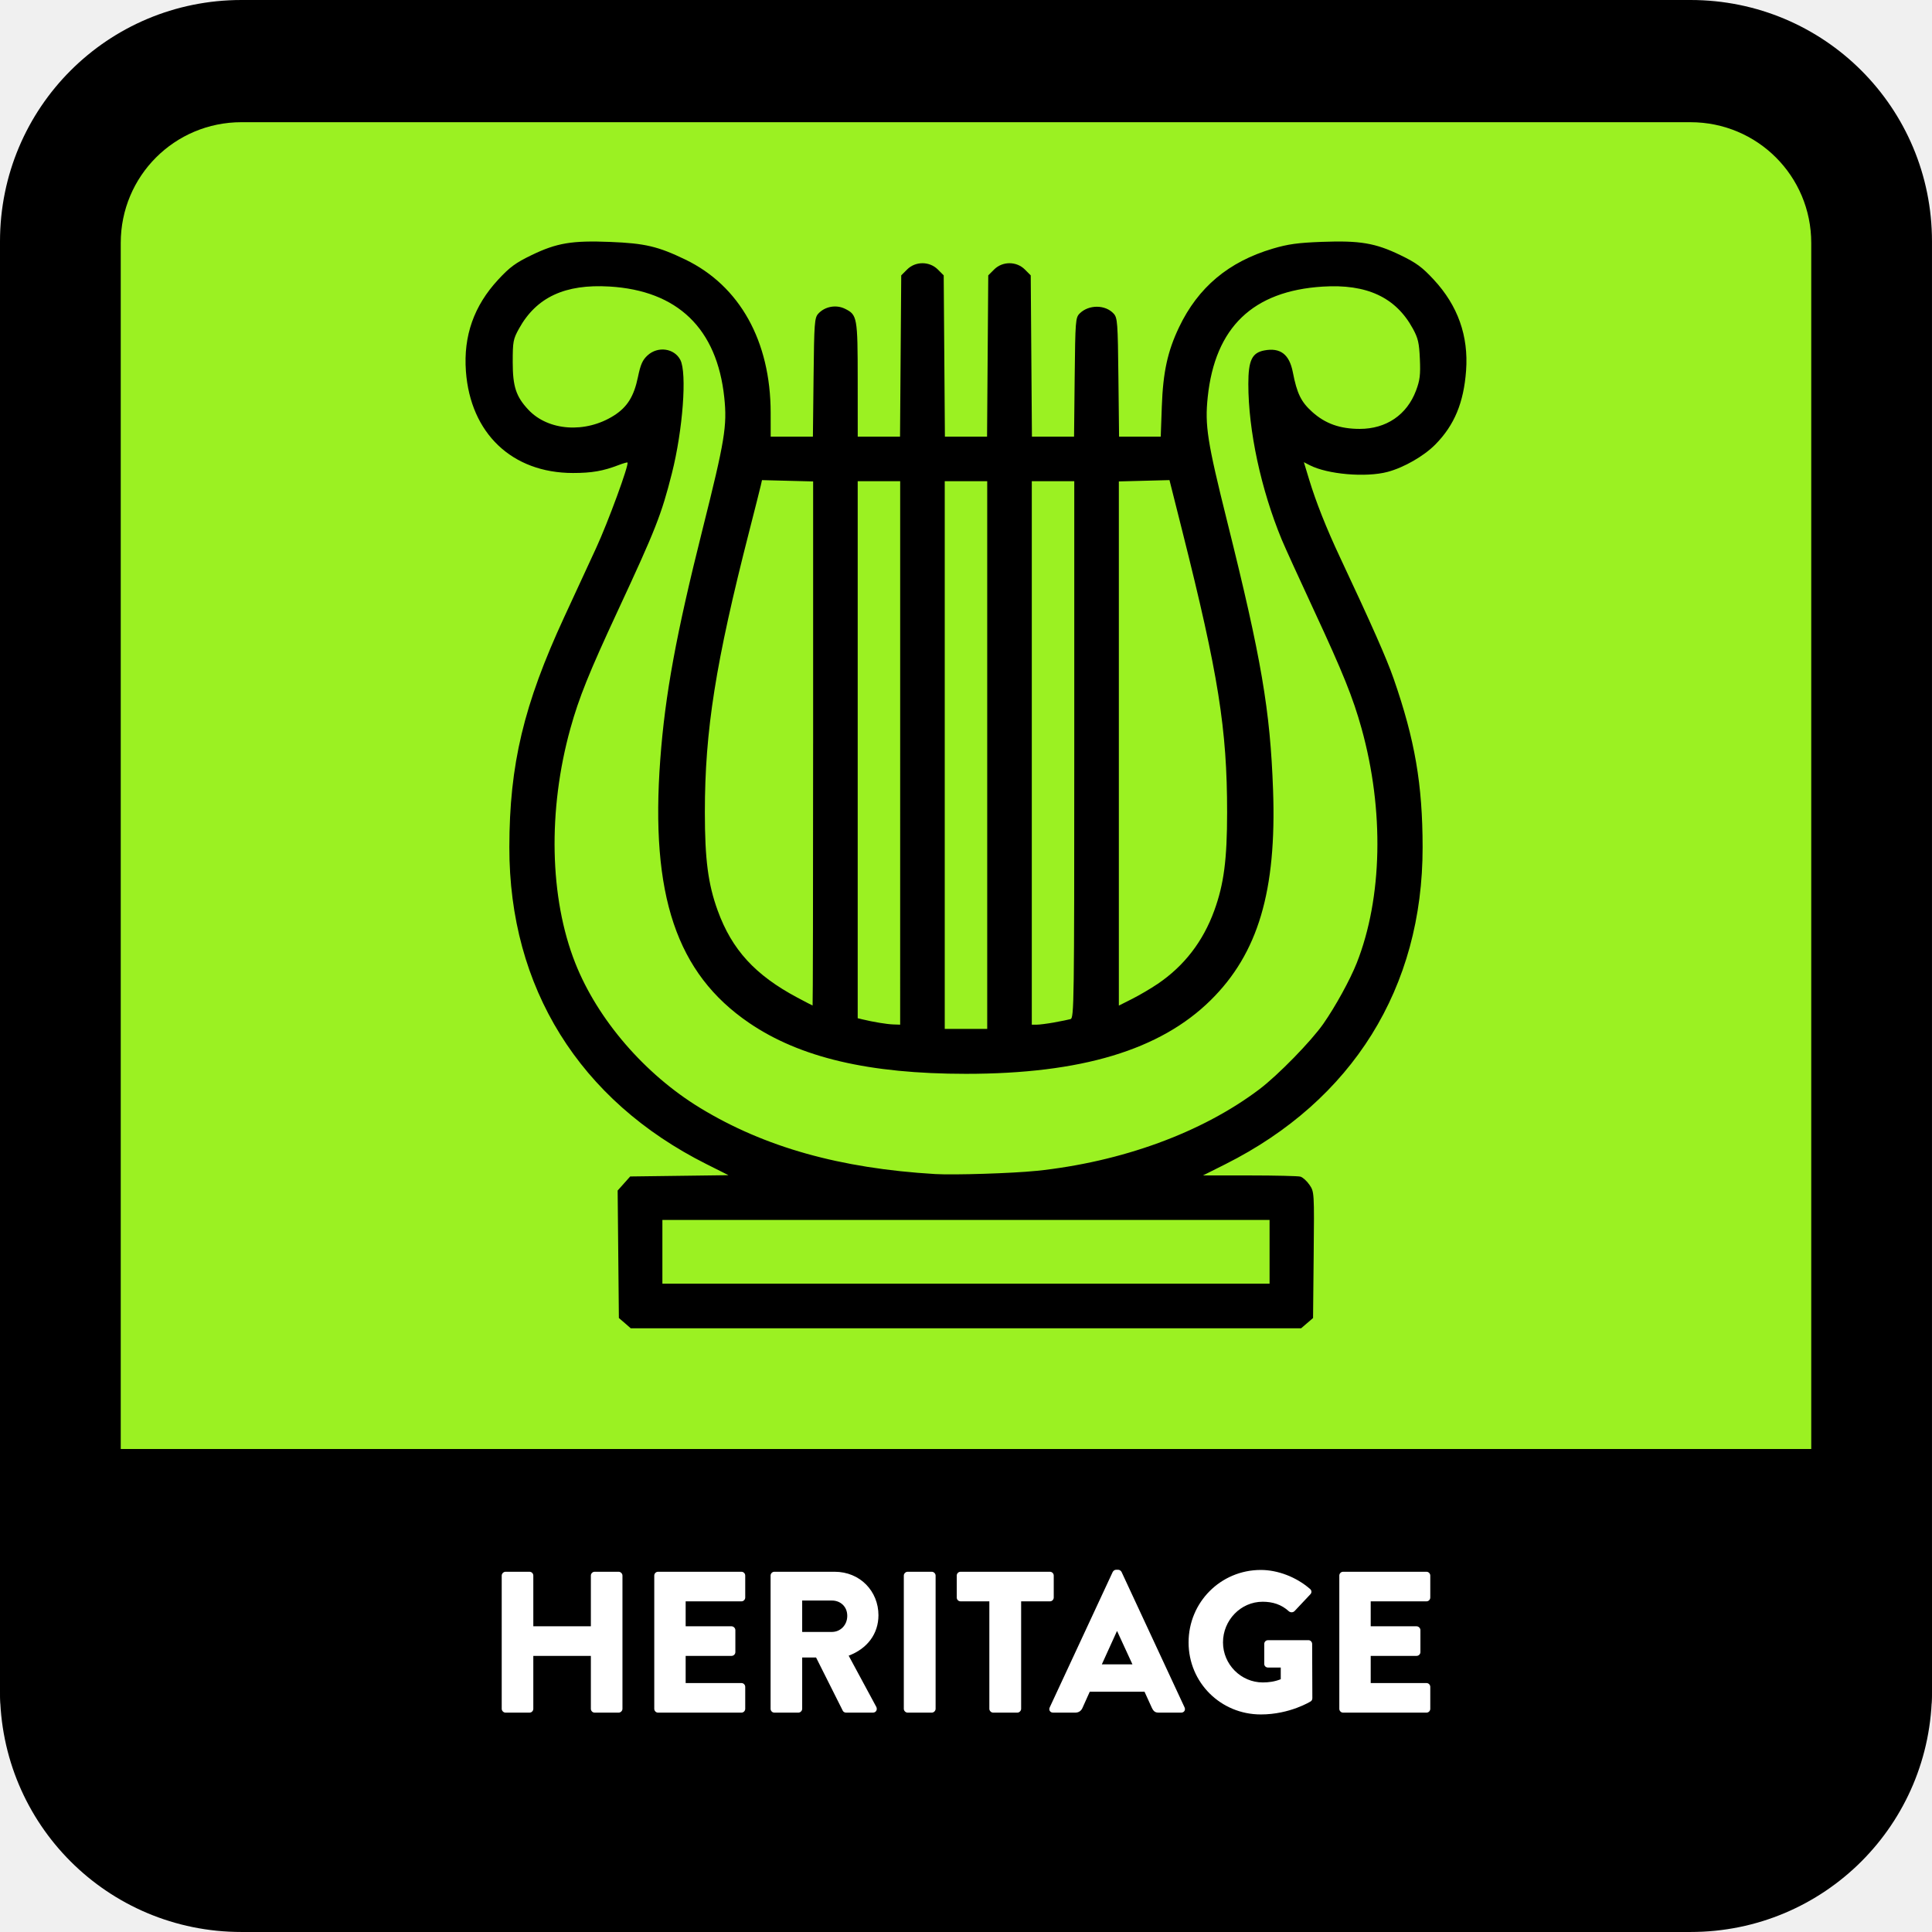
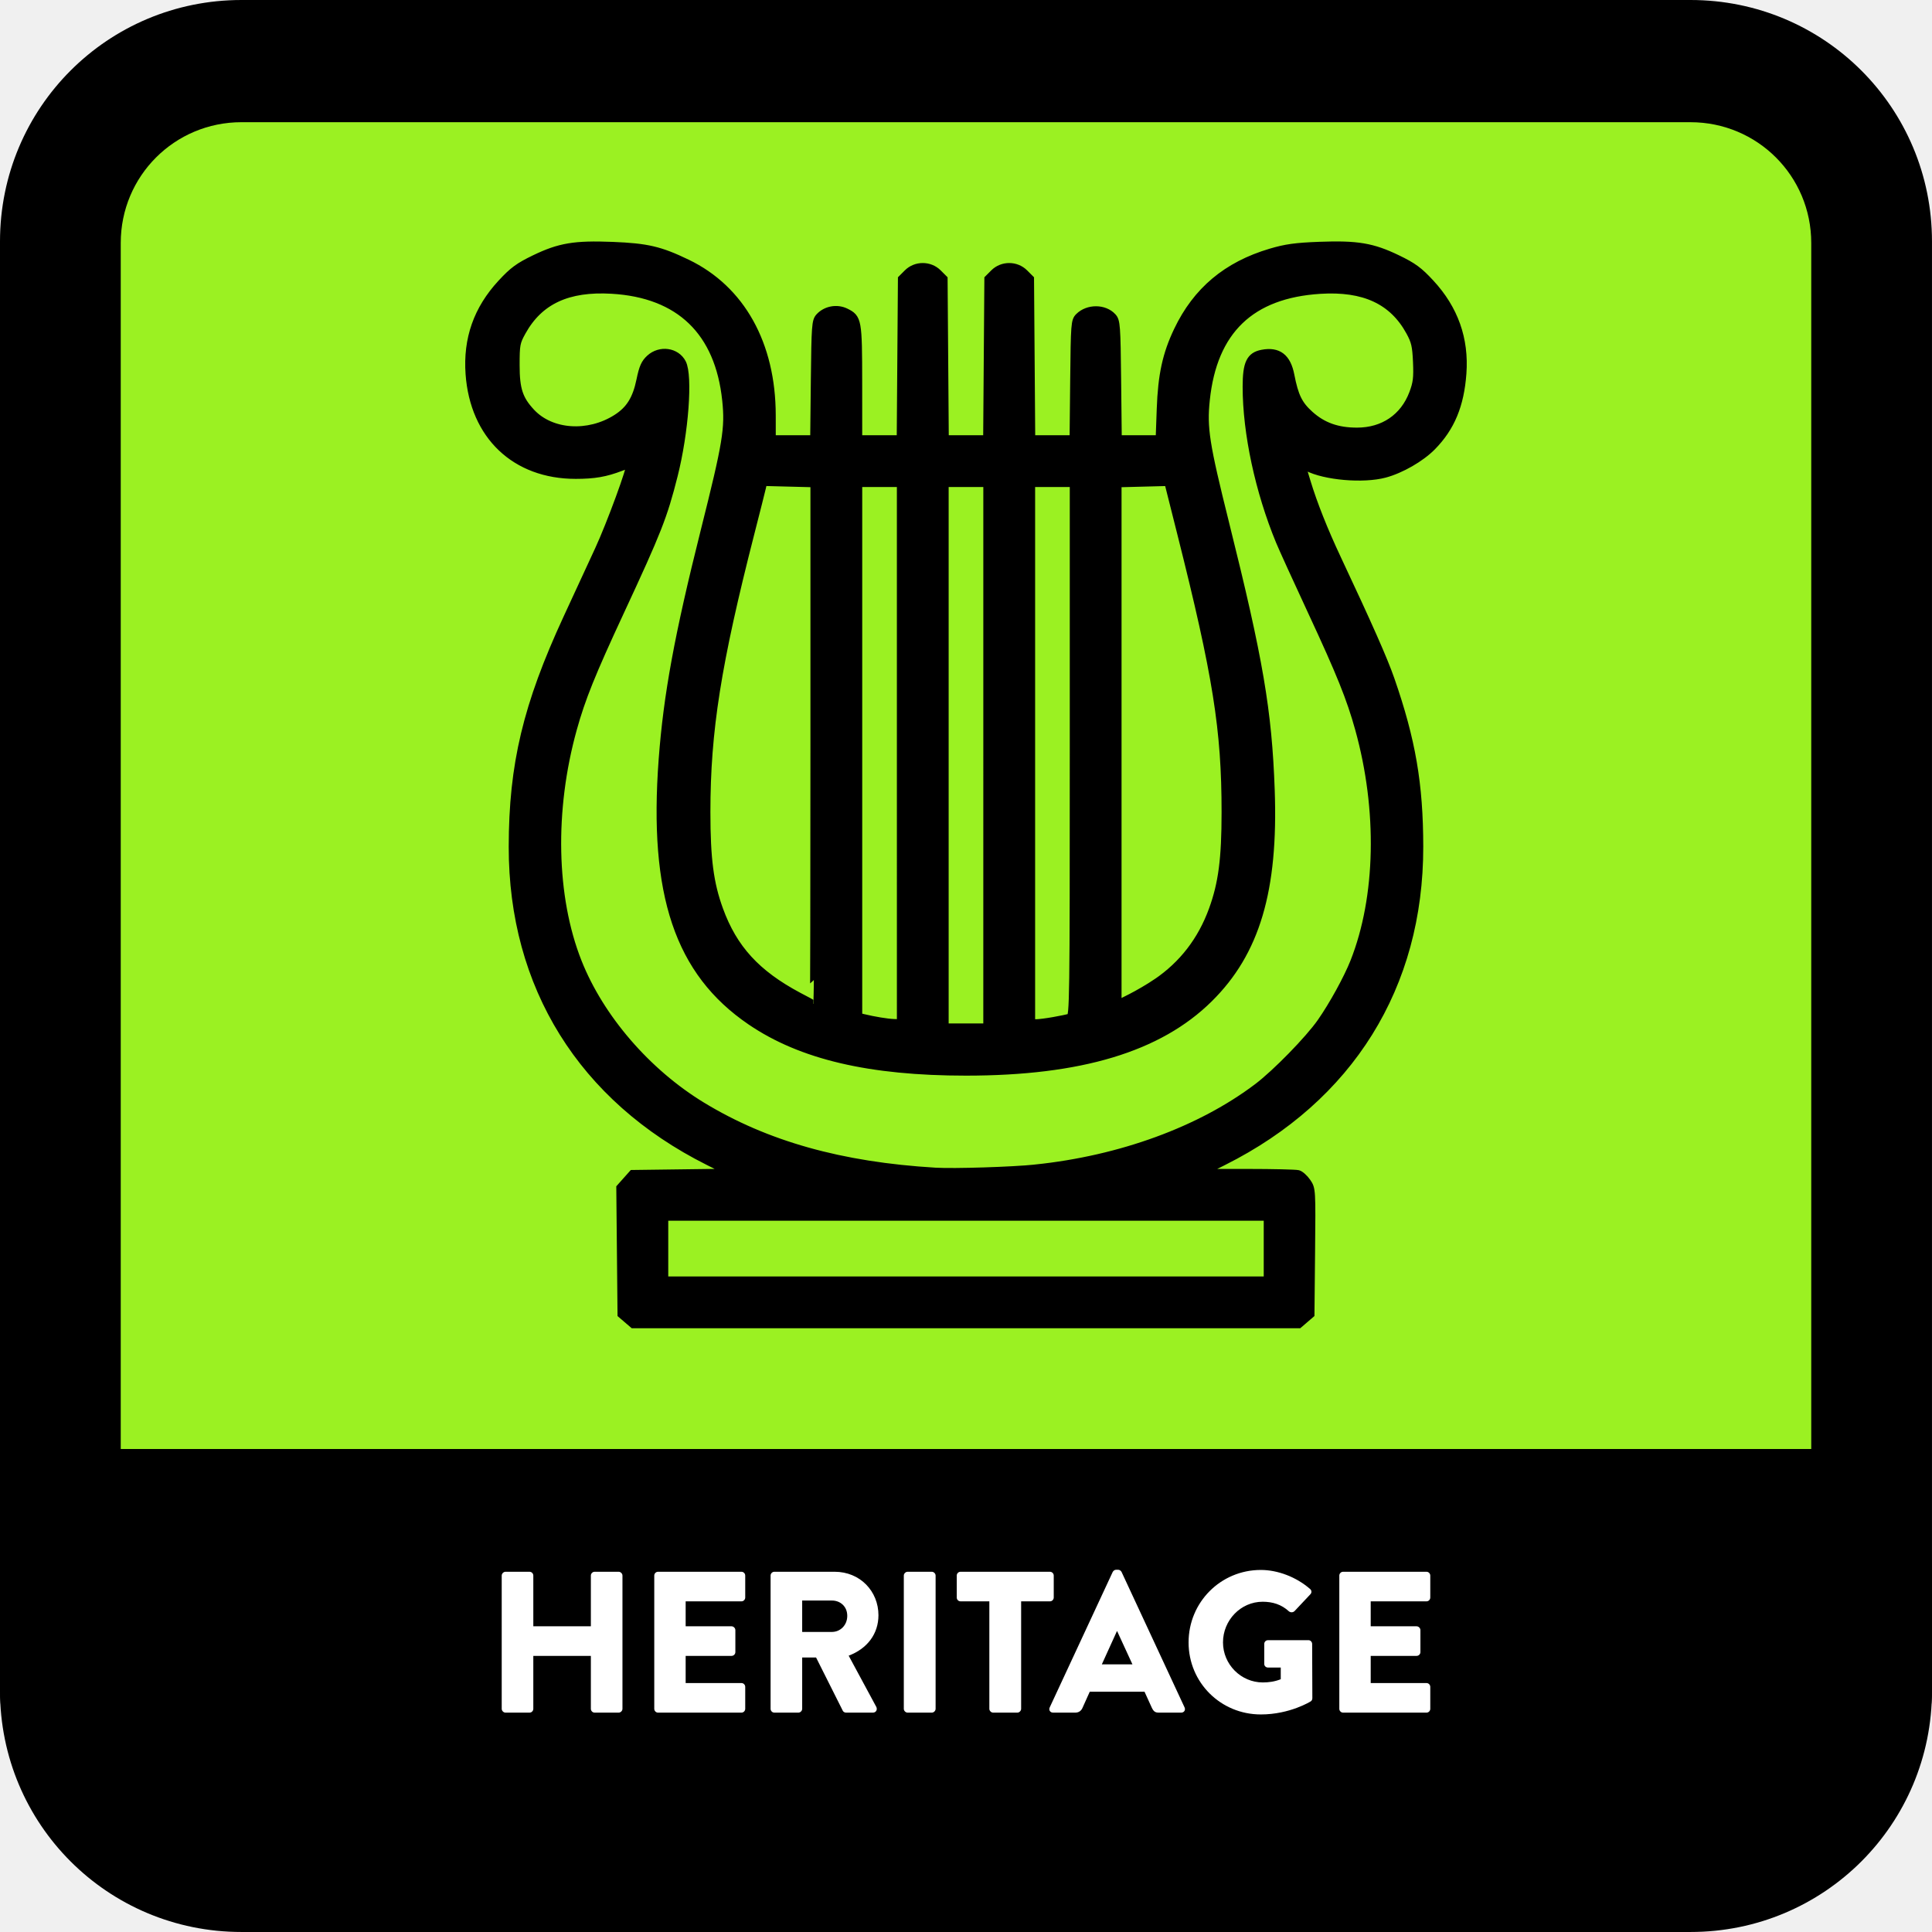
<svg xmlns="http://www.w3.org/2000/svg" width="512" height="512" viewBox="0 0 135.467 135.467" version="1.1" id="svg5">
  <defs id="defs2">
    <rect x="0" y="384" width="512" height="128" id="rect12253" />
    <pattern id="EMFhbasepattern" patternUnits="userSpaceOnUse" width="6" height="6" x="0" y="0" />
  </defs>
  <g id="layer1">
    <path style="color:#000000;fill:#000000;fill-rule:evenodd;stroke-width:8.467;-inkscape-stroke:none" d="M 16.933,0 H 118.533 c 9.381,0 16.933,7.552 16.933,16.933 V 118.533 c 0,9.381 -7.552,16.933 -16.933,16.933 H 16.933 C 7.552,135.467 2.7270507e-6,127.914 2.7270507e-6,118.533 V 16.933 C 2.7270507e-6,7.552 7.552,0 16.933,0 Z" id="rect846" />
    <path style="color:#000000;fill:#9bf122;fill-rule:evenodd;stroke-width:8.467;-inkscape-stroke:none" d="M 16.933,8.569 H 118.533 c 4.691,0 8.467,3.776 8.467,8.467 v 84.667 c 0,4.691 -3.776,8.467 -8.467,8.467 H 16.933 c -4.691,0 -8.467,-3.776 -8.467,-8.467 V 17.035 c 0,-4.691 3.776,-8.467 8.467,-8.467 z" id="rect846-1" />
    <path style="color:#000000;fill:#000000;fill-rule:evenodd;stroke-width:0.265;-inkscape-stroke:none" d="M 8.467,101.6 H 127 c 4.691,0 8.467,3.776 8.467,8.467 v 8.467 c 0,4.691 -3.776,8.467 -8.467,8.467 H 8.467 c -4.691,0 -8.467,-3.776 -8.467,-8.467 v -8.467 c 0,-4.691 3.776,-8.467 8.467,-8.467 z" id="rect1024" />
    <g aria-label="HERITAGE" transform="matrix(0.2645833,0,0,0.2645833,34.0643,6.84389)" id="text12251" style="font-weight:500;font-size:53.333px;font-family:'Brandon Text';-inkscape-font-specification:'Brandon Text, Medium';white-space:pre;fill:#ffffff">
      <path style="color:#000000;-inkscape-font-specification:'Brandon Text, Medium';-inkscape-stroke:none" d="m 4.213,426.987 c 0,0.533 0.48,1.013 1.013,1.013 h 6.347 c 0.587,0 1.013,-0.48 1.013,-1.013 v -14.027 h 15.253 v 14.027 c 0,0.533 0.427,1.013 1.013,1.013 h 6.347 c 0.533,0 1.013,-0.48 1.013,-1.013 V 391.68 c 0,-0.533 -0.48,-1.013 -1.013,-1.013 h -6.347 c -0.587,0 -1.013,0.48 -1.013,1.013 v 13.44 H 12.587 V 391.68 c 0,-0.533 -0.427,-1.013 -1.013,-1.013 H 5.227 c -0.533,0 -1.013,0.48 -1.013,1.013 z" id="path872" />
      <path style="color:#000000;-inkscape-font-specification:'Brandon Text, Medium';-inkscape-stroke:none" d="m 44.64,426.987 c 0,0.533 0.427,1.013 1.013,1.013 h 22.08 c 0.587,0 1.013,-0.48 1.013,-1.013 v -5.813 c 0,-0.533 -0.427,-1.013 -1.013,-1.013 H 52.96 v -7.2 h 12.16 c 0.533,0 1.013,-0.427 1.013,-1.013 v -5.813 c 0,-0.533 -0.48,-1.013 -1.013,-1.013 H 52.96 v -6.613 h 14.773 c 0.587,0 1.013,-0.48 1.013,-1.013 V 391.68 c 0,-0.533 -0.427,-1.013 -1.013,-1.013 H 45.653 c -0.587,0 -1.013,0.48 -1.013,1.013 z" id="path874" />
      <path style="color:#000000;-inkscape-font-specification:'Brandon Text, Medium';-inkscape-stroke:none" d="m 75.467,426.987 c 0,0.533 0.427,1.013 1.013,1.013 h 6.347 c 0.533,0 1.013,-0.48 1.013,-1.013 v -13.6 h 3.68 l 7.093,14.133 c 0.107,0.213 0.427,0.48 0.853,0.48 h 7.093 c 0.907,0 1.28,-0.853 0.907,-1.547 l -7.307,-13.547 c 4.96,-1.867 7.893,-5.813 7.893,-10.72 0,-6.347 -4.853,-11.52 -11.627,-11.52 H 76.48 c -0.587,0 -1.013,0.48 -1.013,1.013 z m 8.373,-20.373 v -8.32 H 91.733 c 2.187,0 4.053,1.547 4.053,4.053 0,2.507 -1.867,4.267 -4.053,4.267 z" id="path876" />
      <path style="color:#000000;-inkscape-font-specification:'Brandon Text, Medium';-inkscape-stroke:none" d="m 110.773,426.987 c 0,0.533 0.48,1.013 1.013,1.013 h 6.4 c 0.533,0 1.013,-0.48 1.013,-1.013 V 391.68 c 0,-0.533 -0.48,-1.013 -1.013,-1.013 h -6.4 c -0.533,0 -1.013,0.48 -1.013,1.013 z" id="path878" />
      <path style="color:#000000;-inkscape-font-specification:'Brandon Text, Medium';-inkscape-stroke:none" d="m 133.44,426.987 c 0,0.533 0.48,1.013 1.013,1.013 h 6.4 c 0.533,0 1.013,-0.48 1.013,-1.013 v -28.48 h 7.627 c 0.587,0 1.013,-0.48 1.013,-1.013 V 391.68 c 0,-0.533 -0.427,-1.013 -1.013,-1.013 h -23.68 c -0.587,0 -1.013,0.48 -1.013,1.013 v 5.813 c 0,0.533 0.427,1.013 1.013,1.013 h 7.627 z" id="path880" />
      <path style="color:#000000;-inkscape-font-specification:'Brandon Text, Medium';-inkscape-stroke:none" d="m 150.346,428 h 5.867 c 1.067,0 1.653,-0.64 1.92,-1.28 l 1.92,-4.267 h 14.507 l 1.92,4.213 c 0.48,1.013 0.907,1.333 1.867,1.333 h 5.92 c 0.8,0 1.227,-0.693 0.907,-1.387 L 168.48,390.72 c -0.16,-0.32 -0.533,-0.587 -0.907,-0.587 h -0.533 c -0.373,0 -0.747,0.267 -0.907,0.587 l -16.693,35.893 c -0.32,0.693 0.107,1.387 0.907,1.387 z m 12.907,-12.8 4,-8.8 h 0.053 l 4.053,8.8 z" id="path882" />
      <path style="color:#000000;-inkscape-font-specification:'Brandon Text, Medium';-inkscape-stroke:none" d="m 186.239,409.387 c 0,10.667 8.533,19.093 19.147,19.093 7.733,0 13.227,-3.467 13.227,-3.467 0.213,-0.16 0.427,-0.373 0.427,-0.853 l -0.053,-14.347 c 0,-0.533 -0.427,-1.013 -0.96,-1.013 h -10.72 c -0.587,0 -1.013,0.427 -1.013,1.013 v 5.28 c 0,0.533 0.427,0.96 1.013,0.96 h 3.36 v 3.093 c -1.6,0.64 -3.2,0.853 -4.747,0.853 -5.813,0 -10.56,-4.8 -10.56,-10.613 0,-5.867 4.693,-10.773 10.507,-10.773 2.613,0 4.96,0.693 6.987,2.56 0.427,0.32 1.013,0.32 1.44,-0.053 l 4.213,-4.48 c 0.427,-0.427 0.373,-1.067 -0.107,-1.44 -3.627,-3.147 -8.533,-5.013 -13.013,-5.013 -10.613,0 -19.147,8.533 -19.147,19.2 z" id="path884" />
      <path style="color:#000000;-inkscape-font-specification:'Brandon Text, Medium';-inkscape-stroke:none" d="m 226.186,426.987 c 0,0.533 0.427,1.013 1.013,1.013 h 22.08 c 0.587,0 1.013,-0.48 1.013,-1.013 v -5.813 c 0,-0.533 -0.427,-1.013 -1.013,-1.013 h -14.773 v -7.2 h 12.16 c 0.533,0 1.013,-0.427 1.013,-1.013 v -5.813 c 0,-0.533 -0.48,-1.013 -1.013,-1.013 h -12.16 v -6.613 h 14.773 c 0.587,0 1.013,-0.48 1.013,-1.013 V 391.68 c 0,-0.533 -0.427,-1.013 -1.013,-1.013 H 227.199 c -0.587,0 -1.013,0.48 -1.013,1.013 z" id="path886" />
    </g>
-     <path style="color:#000000;fill:#000000;stroke-width:0.149;-inkscape-stroke:none" d="m 43.812,92.774 -0.418,-0.359 -0.043,-4.469 -0.043,-4.469 0.44,-0.493 0.44,-0.493 3.446,-0.045 3.446,-0.045 -1.542,-0.774 c -8.915,-4.472 -13.834,-12.38 -13.824,-22.222 0.006,-5.797 1.005,-9.987 3.848,-16.138 0.7,-1.515 1.707,-3.692 2.236,-4.838 0.834,-1.804 2.325,-5.871 2.199,-5.998 -0.024,-0.024 -0.303,0.056 -0.62,0.178 -1.087,0.418 -1.88,0.556 -3.2,0.556 -4.271,0 -7.194,-2.779 -7.509,-7.139 -0.179,-2.477 0.563,-4.581 2.26,-6.414 0.82,-0.886 1.222,-1.181 2.347,-1.725 1.763,-0.852 2.833,-1.032 5.513,-0.924 2.438,0.098 3.349,0.312 5.261,1.234 3.82,1.842 5.982,5.721 5.988,10.742 l 0.002,1.675 h 1.48 1.48 l 0.046,-4.153 c 0.042,-3.834 0.068,-4.177 0.329,-4.465 0.459,-0.506 1.247,-0.653 1.869,-0.348 0.866,0.425 0.895,0.584 0.897,4.984 l 0.002,3.982 h 1.483 1.483 l 0.042,-5.653 0.042,-5.653 0.413,-0.413 c 0.585,-0.585 1.566,-0.585 2.152,0 l 0.413,0.413 0.042,5.653 0.042,5.653 h 1.478 1.478 l 0.042,-5.653 0.042,-5.653 0.413,-0.413 c 0.585,-0.585 1.566,-0.585 2.152,0 l 0.413,0.413 0.042,5.653 0.042,5.653 h 1.477 1.477 l 0.044,-4.164 c 0.042,-3.959 0.059,-4.179 0.347,-4.467 0.638,-0.637 1.807,-0.632 2.388,0.01 0.265,0.292 0.289,0.619 0.331,4.468 l 0.046,4.153 h 1.461 1.461 l 0.076,-2.121 c 0.086,-2.403 0.404,-3.862 1.207,-5.545 1.338,-2.804 3.473,-4.595 6.573,-5.514 1.066,-0.316 1.76,-0.412 3.432,-0.475 2.681,-0.101 3.757,0.08 5.513,0.929 1.125,0.544 1.526,0.839 2.347,1.725 1.687,1.822 2.44,3.944 2.262,6.373 -0.165,2.247 -0.819,3.823 -2.151,5.176 -0.8,0.813 -2.205,1.62 -3.349,1.925 -1.526,0.406 -4.222,0.174 -5.471,-0.472 l -0.403,-0.208 0.372,1.225 c 0.476,1.569 1.211,3.421 2.157,5.435 2.238,4.763 3.277,7.114 3.765,8.518 1.494,4.298 2.027,7.399 2.032,11.821 0.01,9.85 -4.909,17.75 -13.84,22.23 l -1.558,0.781 3.263,0.002 c 1.794,0.001 3.398,0.038 3.563,0.083 0.165,0.044 0.453,0.303 0.639,0.575 0.336,0.49 0.338,0.526 0.295,4.917 l -0.044,4.423 -0.418,0.359 -0.418,0.359 h -23.503 -23.503 z m 45.207,-5 v -2.233 h -21.287 -21.287 v 2.233 2.233 h 21.287 21.287 z m -16.374,-5.672 c 6.012,-0.628 11.64,-2.687 15.664,-5.729 1.304,-0.986 3.624,-3.362 4.483,-4.591 0.841,-1.204 1.877,-3.089 2.337,-4.253 1.806,-4.568 1.934,-10.715 0.341,-16.449 -0.6,-2.16 -1.307,-3.915 -3.328,-8.262 -1.047,-2.251 -2.069,-4.495 -2.272,-4.987 -1.457,-3.528 -2.34,-7.643 -2.34,-10.909 0,-1.652 0.256,-2.188 1.122,-2.351 1.124,-0.211 1.755,0.272 1.999,1.532 0.289,1.489 0.577,2.078 1.36,2.781 0.914,0.822 1.944,1.189 3.334,1.189 1.856,-4.22e-4 3.302,-0.985 3.942,-2.683 0.273,-0.726 0.319,-1.099 0.271,-2.213 -0.049,-1.134 -0.124,-1.462 -0.492,-2.135 -1.199,-2.197 -3.228,-3.142 -6.326,-2.946 -4.893,0.309 -7.541,2.854 -8.057,7.742 -0.21,1.993 -0.034,3.119 1.364,8.727 2.403,9.639 3.016,13.227 3.217,18.83 0.253,7.072 -1.046,11.45 -4.371,14.733 -3.543,3.498 -9.085,5.166 -17.161,5.166 -6.792,0 -11.631,-1.136 -15.203,-3.569 -5.093,-3.469 -6.942,-8.955 -6.231,-18.488 0.338,-4.539 1.111,-8.745 2.963,-16.123 1.565,-6.238 1.733,-7.256 1.523,-9.246 -0.51,-4.831 -3.27,-7.496 -8.057,-7.778 -3.111,-0.183 -5.117,0.751 -6.336,2.952 -0.409,0.739 -0.44,0.905 -0.44,2.358 0,1.7 0.232,2.406 1.093,3.326 1.4,1.496 4.017,1.675 6.008,0.409 0.931,-0.592 1.4,-1.344 1.678,-2.693 0.183,-0.887 0.322,-1.2 0.678,-1.526 0.722,-0.66 1.873,-0.499 2.297,0.321 0.473,0.915 0.175,4.911 -0.593,7.949 -0.732,2.896 -1.139,3.931 -3.789,9.63 -2.021,4.347 -2.728,6.102 -3.328,8.262 -1.592,5.733 -1.465,11.88 0.341,16.449 1.564,3.957 4.874,7.796 8.755,10.159 4.517,2.749 9.816,4.24 16.483,4.636 1.309,0.078 5.438,-0.052 7.071,-0.223 z m -3.424,-29.16 V 33.74 h -1.489 -1.489 v 19.202 19.202 h 1.489 1.489 z m -6.103,-0.149 V 33.74 h -1.489 -1.489 V 52.567 71.395 l 0.335,0.081 c 0.756,0.184 1.704,0.339 2.158,0.355 l 0.484,0.016 z m 10.802,18.896 c 0.486,-0.086 1,-0.191 1.144,-0.233 0.246,-0.072 0.261,-1.101 0.261,-18.896 V 33.74 h -1.489 -1.489 v 19.054 19.054 h 0.345 c 0.19,0 0.742,-0.071 1.228,-0.157 z M 57.015,52.132 v -18.375 l -1.793,-0.046 -1.793,-0.046 -0.084,0.372 c -0.046,0.205 -0.409,1.645 -0.807,3.2 -2.367,9.247 -3.115,13.982 -3.115,19.718 0,3.31 0.226,5.038 0.9,6.892 0.998,2.745 2.623,4.521 5.575,6.096 0.573,0.306 1.059,0.558 1.079,0.56 0.021,0.002 0.037,-8.265 0.037,-18.371 z m 24.159,16.856 c 1.858,-1.26 3.18,-2.973 3.968,-5.141 0.674,-1.853 0.9,-3.582 0.9,-6.892 0,-5.837 -0.608,-9.651 -3.142,-19.718 l -0.899,-3.573 -1.775,0.046 -1.775,0.046 v 18.377 18.377 l 0.93,-0.469 c 0.512,-0.258 1.319,-0.732 1.793,-1.054 z" id="path435" />
+     <path style="color:#000000;fill:#000000;stroke:#000000;stroke-width:0.526;stroke-miterlimit:4;stroke-dasharray:none;stroke-opacity:1" d="m 43.977,92.514 -0.415,-0.357 -0.043,-4.439 -0.043,-4.439 0.437,-0.49 0.437,-0.49 3.422,-0.045 3.422,-0.045 -1.532,-0.768 C 40.809,77.001 35.924,69.148 35.933,59.373 c 0.006,-5.757 0.998,-9.918 3.821,-16.027 0.695,-1.504 1.695,-3.666 2.221,-4.805 0.828,-1.791 2.309,-5.831 2.184,-5.956 -0.024,-0.024 -0.301,0.056 -0.616,0.177 -1.08,0.415 -1.867,0.552 -3.178,0.552 -4.242,0 -7.145,-2.76 -7.457,-7.09 -0.177,-2.46 0.559,-4.549 2.245,-6.37 0.815,-0.88 1.213,-1.173 2.33,-1.713 1.751,-0.846 2.814,-1.024 5.475,-0.917 2.421,0.097 3.326,0.31 5.225,1.225 3.793,1.829 5.941,5.682 5.947,10.668 l 0.002,1.663 h 1.47 1.47 l 0.045,-4.124 c 0.042,-3.808 0.067,-4.148 0.326,-4.434 0.456,-0.503 1.238,-0.649 1.857,-0.346 0.86,0.422 0.889,0.58 0.891,4.949 l 0.002,3.955 h 1.473 1.473 l 0.042,-5.614 0.042,-5.614 0.41,-0.41 c 0.581,-0.581 1.555,-0.581 2.137,0 l 0.41,0.41 0.042,5.614 0.042,5.614 h 1.468 1.468 l 0.042,-5.614 0.042,-5.614 0.41,-0.41 c 0.581,-0.581 1.555,-0.581 2.137,0 l 0.41,0.41 0.042,5.614 0.042,5.614 h 1.467 1.467 l 0.043,-4.135 c 0.041,-3.932 0.058,-4.15 0.345,-4.436 0.633,-0.633 1.794,-0.628 2.372,0.01 0.263,0.29 0.287,0.615 0.329,4.437 l 0.045,4.124 h 1.451 1.451 l 0.076,-2.107 c 0.086,-2.386 0.401,-3.835 1.199,-5.507 1.329,-2.785 3.449,-4.563 6.528,-5.476 1.058,-0.314 1.748,-0.409 3.408,-0.472 2.663,-0.101 3.731,0.079 5.475,0.922 1.117,0.54 1.516,0.833 2.33,1.713 1.675,1.81 2.423,3.917 2.247,6.329 -0.163,2.232 -0.814,3.796 -2.136,5.14 -0.795,0.807 -2.19,1.609 -3.326,1.912 -1.515,0.403 -4.193,0.172 -5.433,-0.469 l -0.4,-0.207 0.369,1.217 c 0.473,1.558 1.202,3.397 2.142,5.397 2.223,4.731 3.255,7.065 3.74,8.459 1.484,4.268 2.013,7.348 2.018,11.74 0.01,9.782 -4.875,17.627 -13.745,22.077 l -1.547,0.776 3.24,0.002 c 1.782,0.001 3.375,0.038 3.539,0.082 0.164,0.044 0.45,0.301 0.635,0.571 0.334,0.487 0.336,0.522 0.293,4.883 l -0.043,4.393 -0.415,0.357 -0.415,0.357 H 67.732 44.391 Z M 88.873,87.549 V 85.331 H 67.733 46.593 v 2.217 2.217 h 21.14 21.14 z M 72.611,81.915 c 5.97,-0.624 11.559,-2.668 15.556,-5.689 1.295,-0.979 3.599,-3.339 4.452,-4.559 0.835,-1.196 1.864,-3.067 2.321,-4.224 1.794,-4.537 1.92,-10.641 0.339,-16.335 -0.596,-2.145 -1.298,-3.888 -3.305,-8.205 -1.04,-2.236 -2.055,-4.465 -2.256,-4.952 -1.447,-3.504 -2.324,-7.59 -2.324,-10.833 0,-1.641 0.254,-2.173 1.114,-2.334 1.116,-0.209 1.743,0.271 1.986,1.521 0.287,1.478 0.573,2.063 1.35,2.762 0.908,0.816 1.93,1.181 3.311,1.18 1.843,-4.19e-4 3.279,-0.978 3.915,-2.664 0.272,-0.721 0.317,-1.092 0.269,-2.197 -0.048,-1.127 -0.123,-1.451 -0.488,-2.12 -1.191,-2.182 -3.206,-3.12 -6.283,-2.926 -4.859,0.306 -7.489,2.834 -8.001,7.689 -0.209,1.979 -0.034,3.097 1.355,8.667 2.387,9.572 2.996,13.136 3.195,18.701 0.251,7.023 -1.039,11.371 -4.341,14.631 -3.519,3.474 -9.022,5.13 -17.043,5.13 -6.745,0 -11.551,-1.128 -15.098,-3.544 -5.058,-3.445 -6.894,-8.893 -6.188,-18.361 0.336,-4.507 1.104,-8.685 2.942,-16.012 1.555,-6.195 1.721,-7.206 1.513,-9.182 -0.506,-4.798 -3.248,-7.444 -8.001,-7.724 -3.089,-0.182 -5.082,0.746 -6.292,2.932 -0.407,0.734 -0.437,0.898 -0.437,2.342 0,1.689 0.23,2.389 1.085,3.303 1.39,1.486 3.989,1.663 5.967,0.407 0.925,-0.588 1.39,-1.335 1.666,-2.675 0.181,-0.881 0.319,-1.192 0.673,-1.515 0.717,-0.655 1.86,-0.496 2.281,0.319 0.47,0.909 0.174,4.877 -0.589,7.894 -0.727,2.876 -1.131,3.904 -3.763,9.563 -2.007,4.317 -2.709,6.06 -3.305,8.205 -1.582,5.694 -1.455,11.799 0.339,16.335 1.554,3.929 4.84,7.743 8.695,10.089 4.486,2.731 9.749,4.211 16.369,4.604 1.3,0.077 5.401,-0.052 7.022,-0.221 z M 69.211,52.956 V 33.886 H 67.733 66.254 V 52.956 72.026 h 1.478 1.478 z M 63.15,52.808 V 33.886 h -1.478 -1.478 v 18.698 18.698 l 0.333,0.081 c 0.751,0.182 1.692,0.337 2.144,0.352 l 0.48,0.016 z m 10.728,18.766 c 0.482,-0.086 0.994,-0.19 1.136,-0.232 0.245,-0.072 0.259,-1.093 0.259,-18.766 V 33.886 h -1.478 -1.478 v 18.922 18.922 h 0.342 c 0.188,0 0.737,-0.07 1.22,-0.156 z M 57.089,52.152 V 33.903 l -1.781,-0.046 -1.781,-0.046 -0.083,0.37 c -0.046,0.203 -0.406,1.634 -0.802,3.178 -2.35,9.183 -3.093,13.885 -3.093,19.582 0,3.287 0.224,5.004 0.894,6.844 0.992,2.726 2.605,4.49 5.537,6.054 0.569,0.304 1.051,0.554 1.072,0.556 0.02,0.002 0.037,-8.208 0.037,-18.245 z m 23.993,16.74 c 1.845,-1.251 3.158,-2.952 3.941,-5.105 0.669,-1.84 0.894,-3.557 0.894,-6.844 0,-5.797 -0.604,-9.585 -3.121,-19.582 l -0.893,-3.548 -1.763,0.046 -1.763,0.046 V 52.154 70.404 L 79.3,69.938 c 0.508,-0.256 1.31,-0.727 1.781,-1.047 z" id="path435" />
  </g>
</svg>
